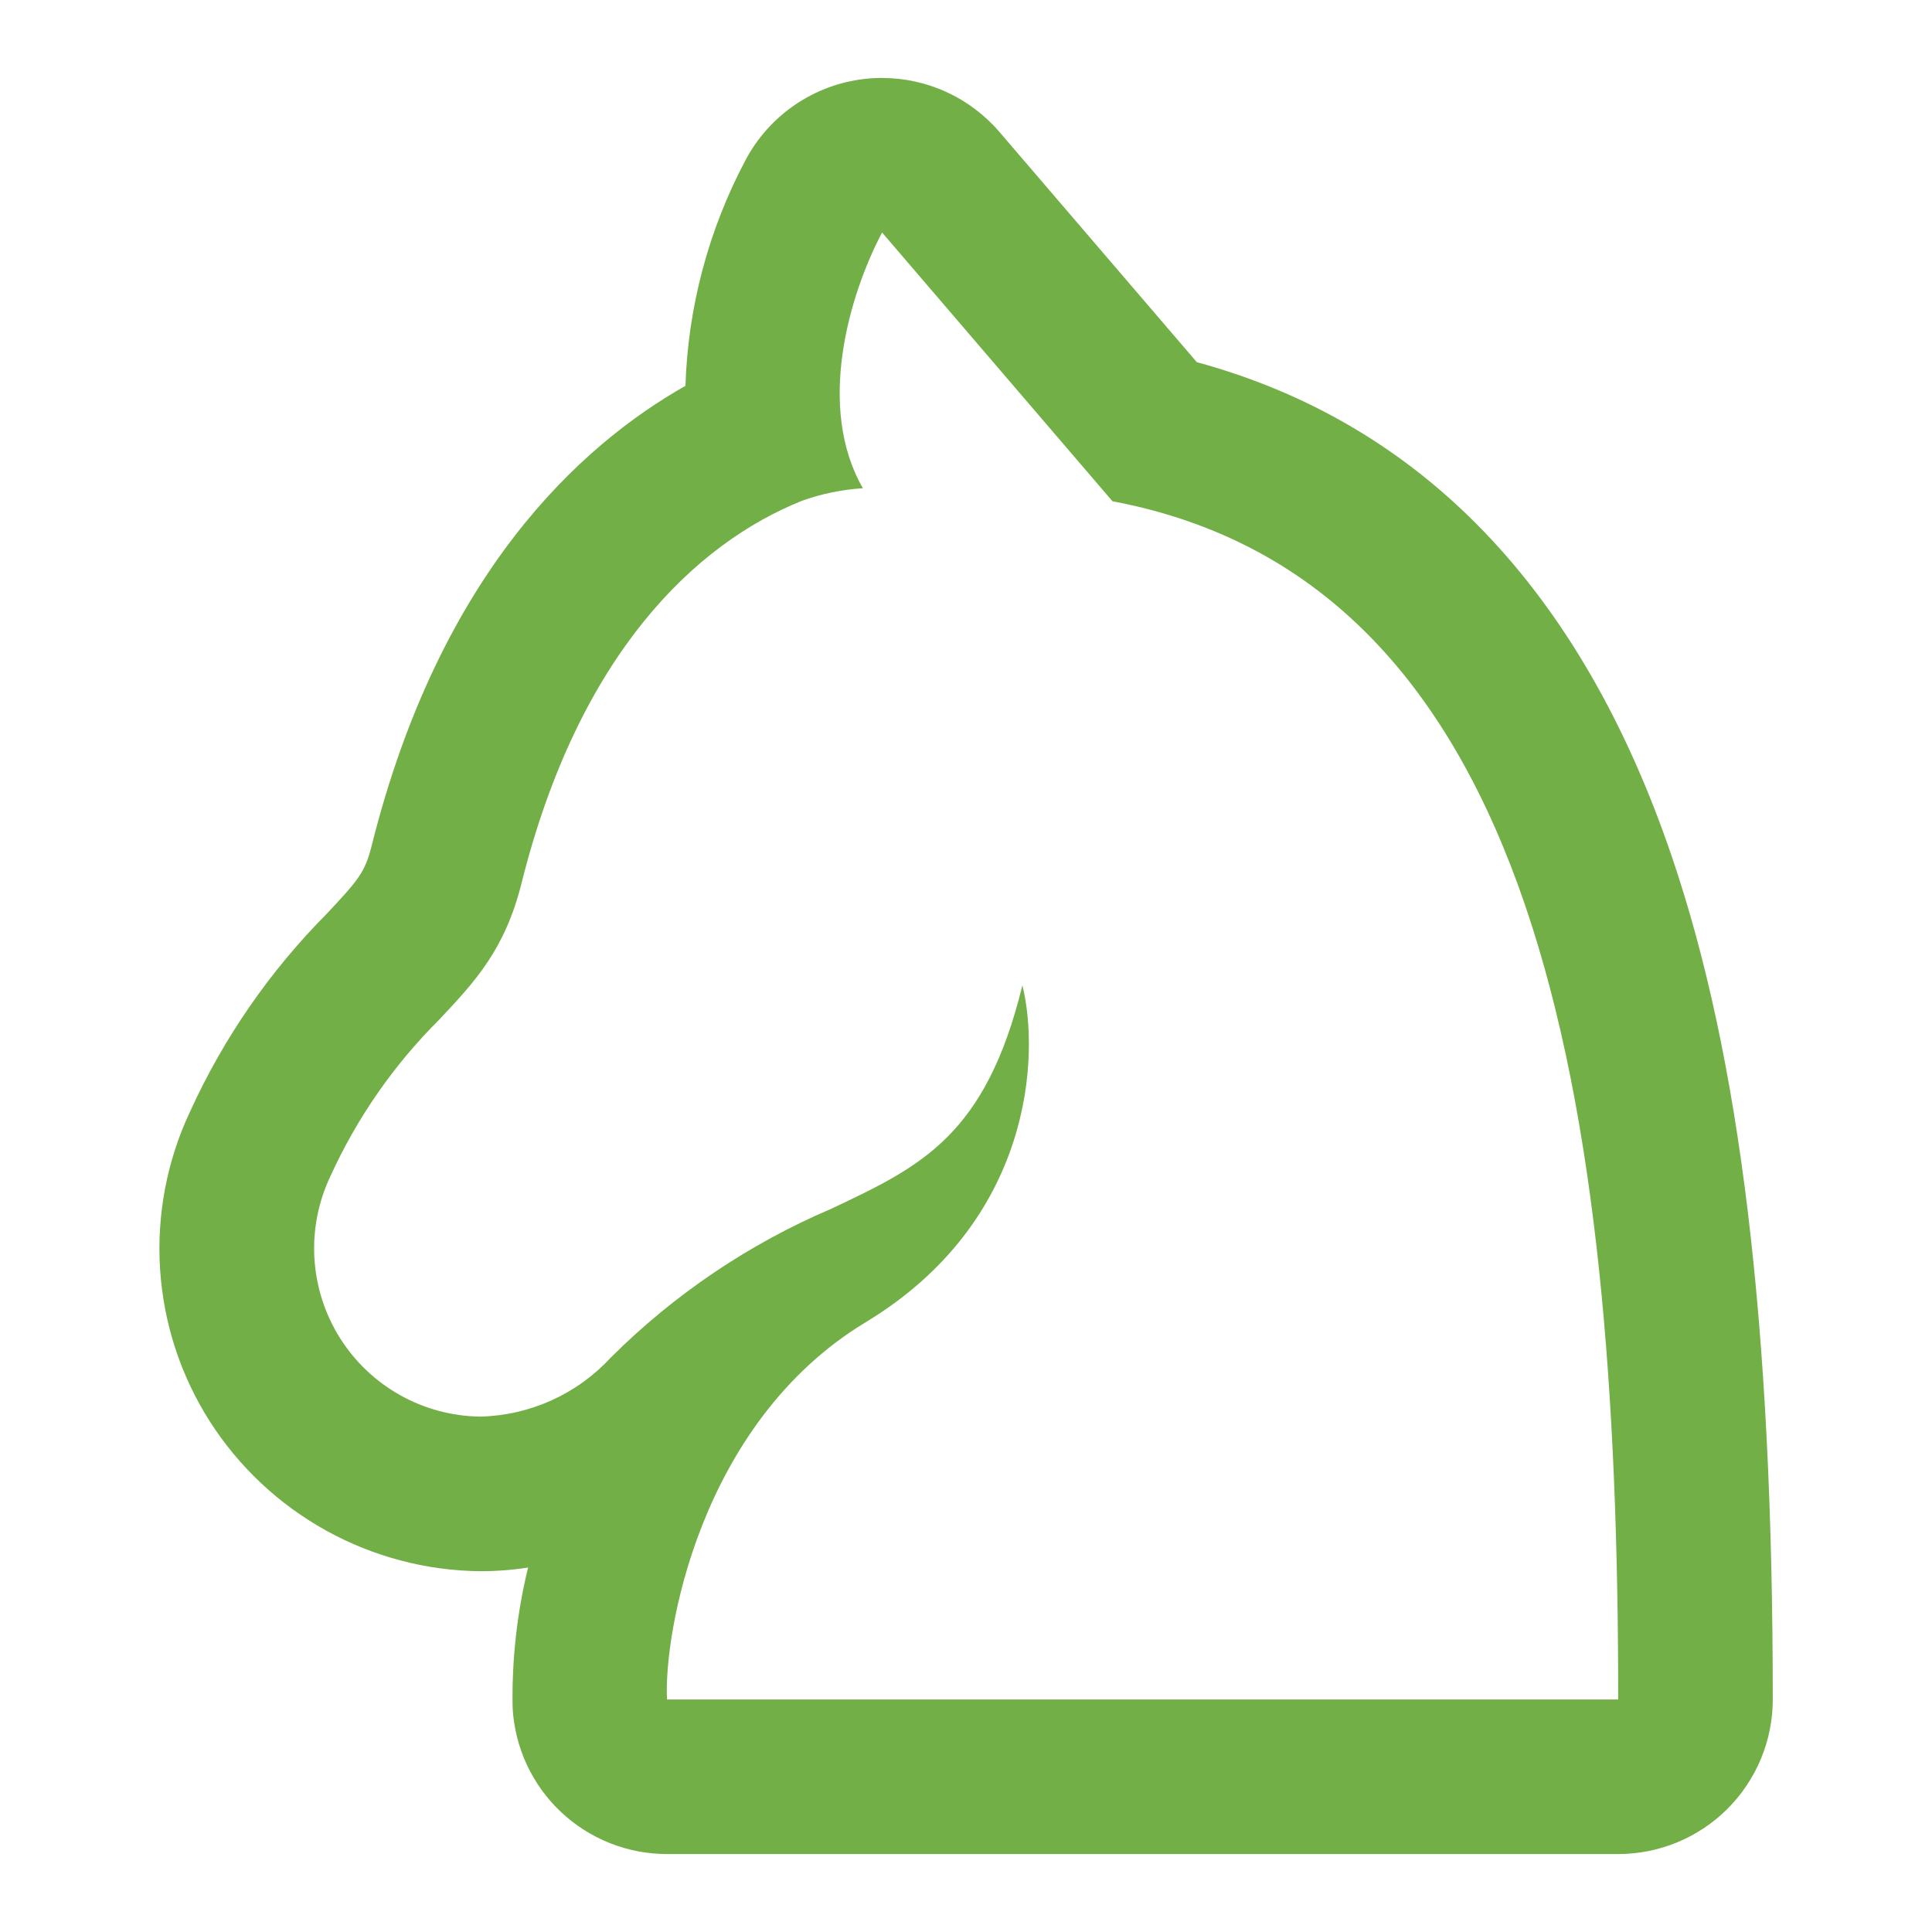
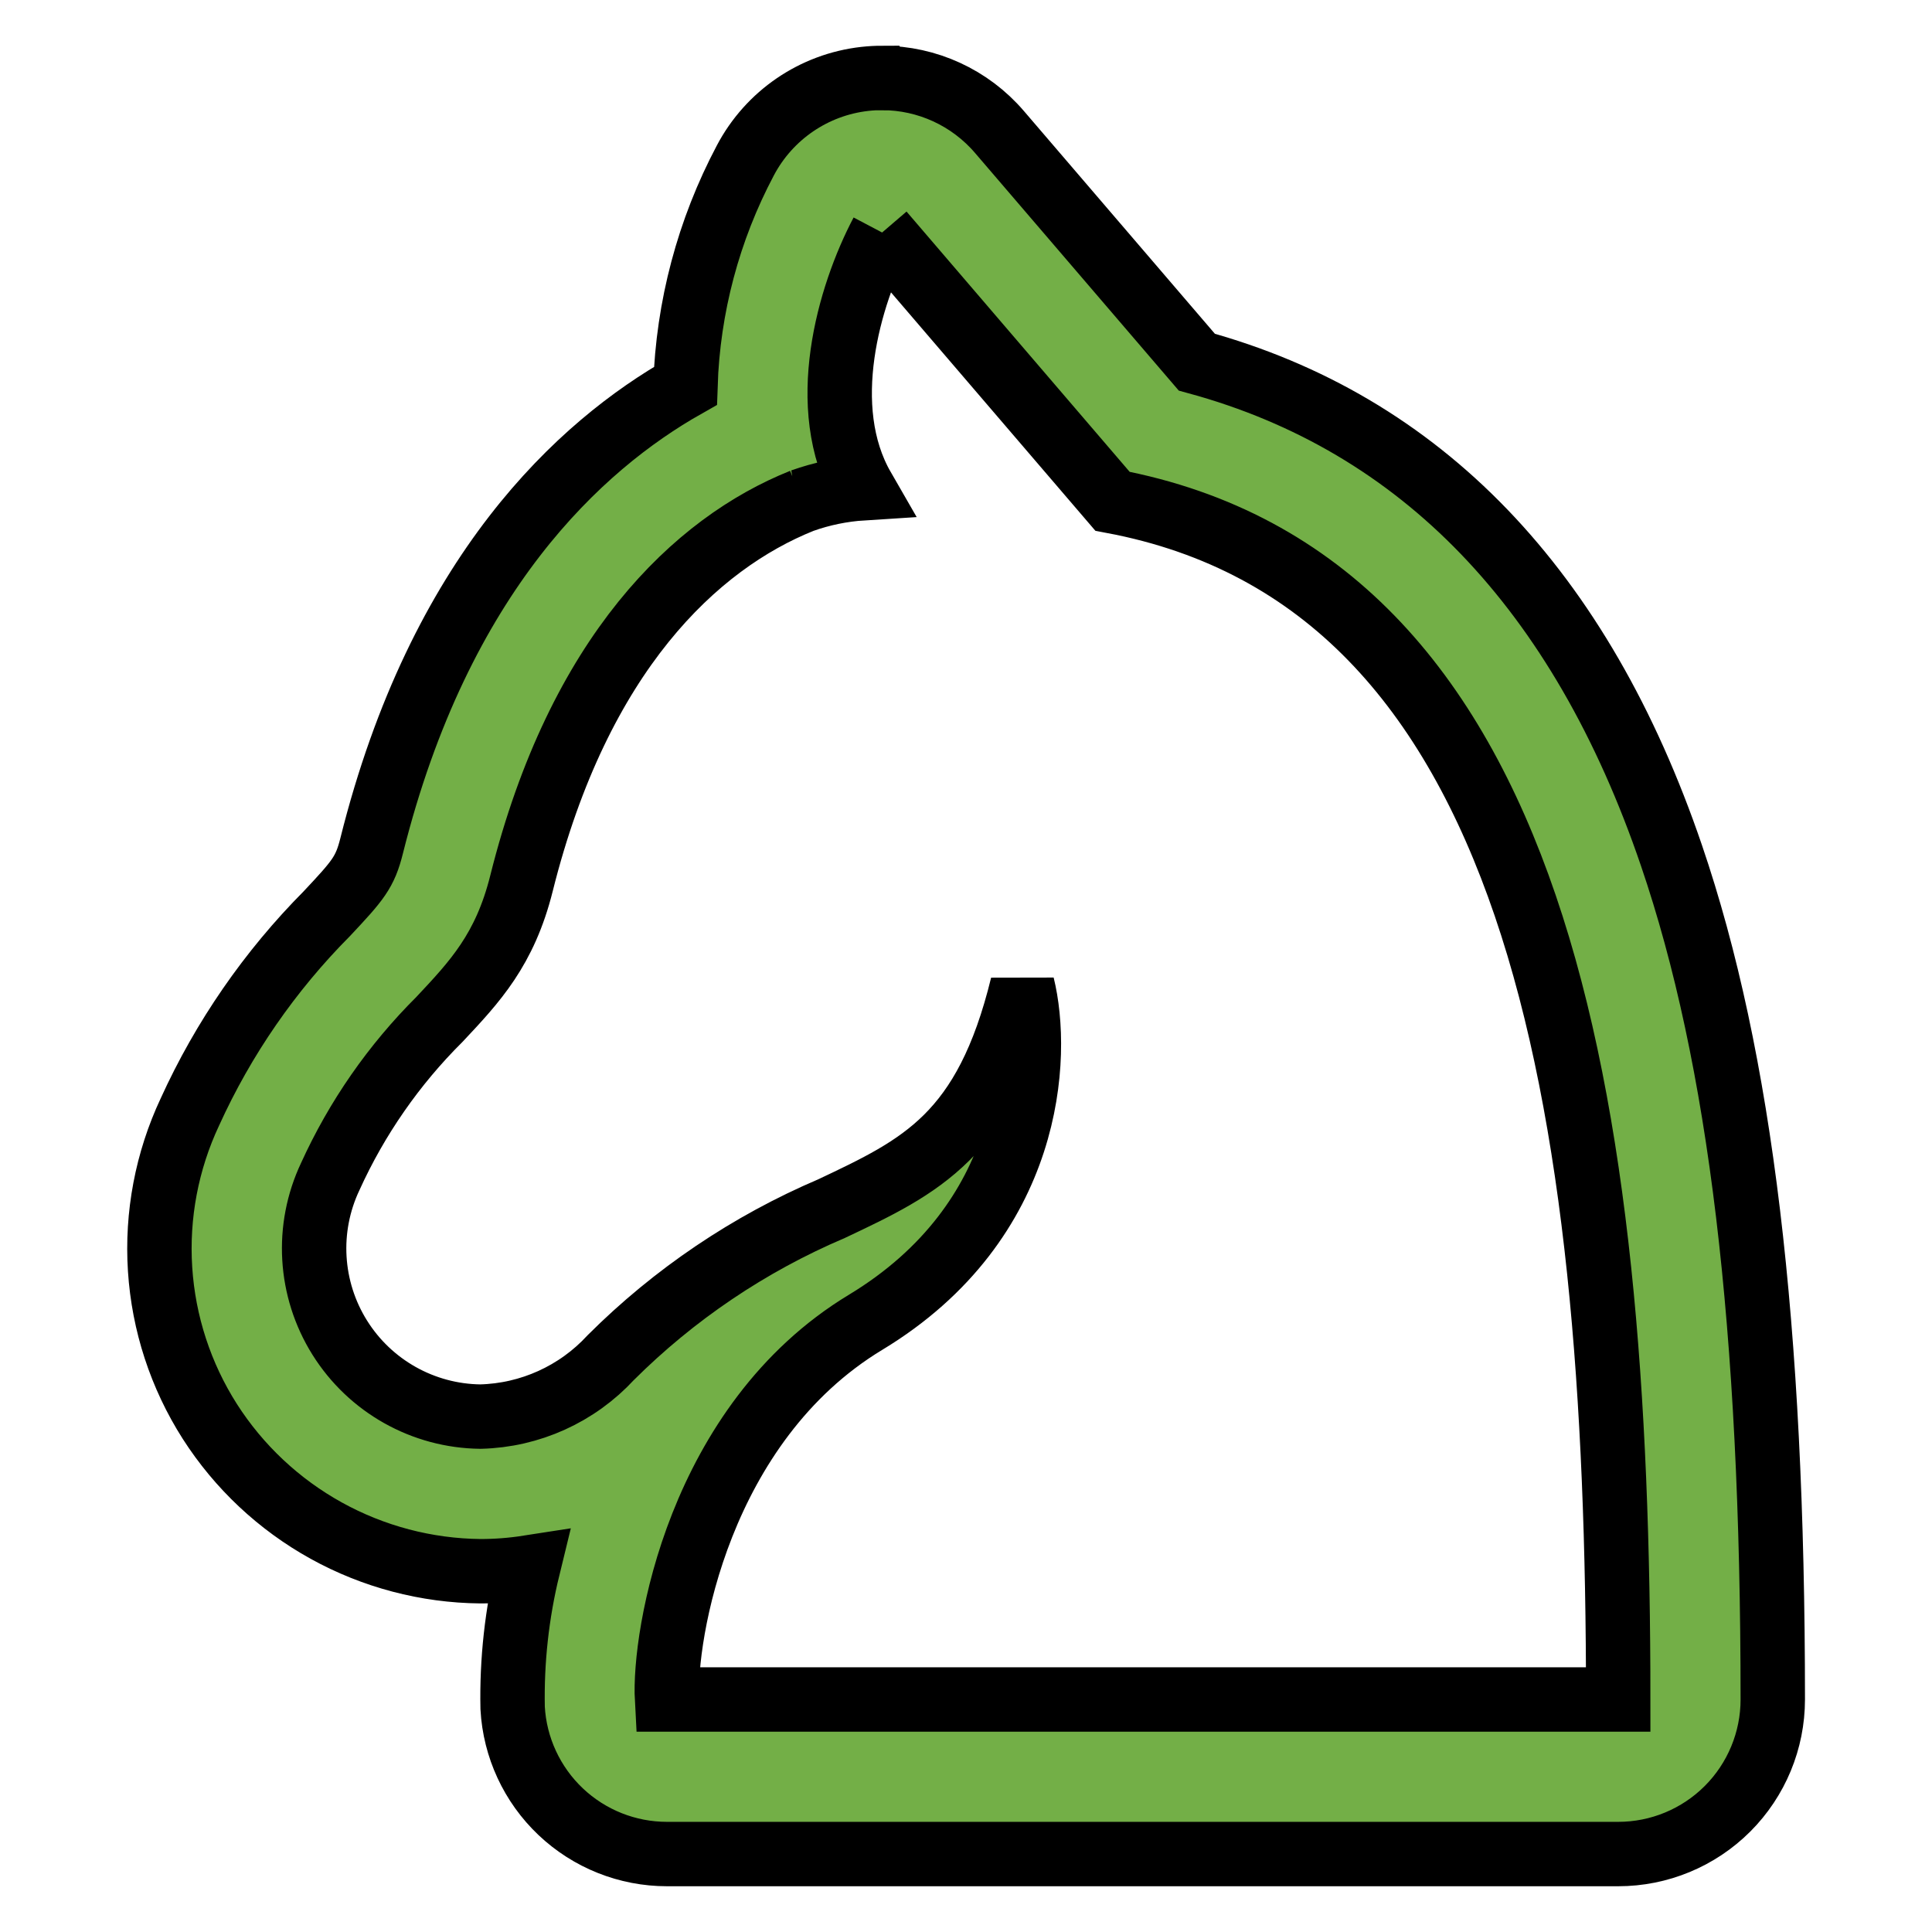
<svg xmlns="http://www.w3.org/2000/svg" width="1200pt" height="1200pt" version="1.1" viewBox="0 0 1200 1200">
-   <path fill="#73AF47" d="m547.88 144.42 143.1 166.92c264.8 49.855 314.12 371.7 314.12 744.23h-590.8c-2.172-39.238 19.477-171.49 123.35-234.28 103.87-62.781 108.2-165.68 97.379-209.3-22.801 93.469-63 112.49-118.54 138.72-51.184 21.816-97.727 53.219-137.12 92.508-20.918 22.676-50.133 35.902-80.977 36.66-35.578-0.402-68.504-18.887-87.379-49.055-18.871-30.164-21.094-67.859-5.894-100.03 16.523-36.375 39.508-69.457 67.836-97.633 22.066-23.496 40.645-43.262 50.965-84.539 35.652-142.57 108.17-211.11 174.27-237.6h-0.004c12.164-4.34 24.875-6.957 37.766-7.773-28.871-50.102-8.797-119.52 11.93-158.84m0-96-0.004-0.004c-3.582 0.004-7.164 0.207-10.727 0.602-31.602 3.555-59.391 22.527-74.207 50.664-22.906 43.215-35.629 91.094-37.203 139.98-65.398 36.996-152.64 116.64-194.91 285.71-4.117 16.477-8.398 21.422-27.793 42.098-35.449 35.672-64.258 77.375-85.078 123.16-14.32 30.488-20.695 64.102-18.531 97.715 2.16 33.613 12.785 66.133 30.891 94.535 18.078 28.254 42.914 51.559 72.262 67.805 29.348 16.246 62.281 24.922 95.82 25.242 9.914 0.004 19.812-0.766 29.605-2.289-6.973 28.539-10.199 57.867-9.602 87.238 1.352 24.512 12.039 47.57 29.867 64.445 17.828 16.871 41.445 26.277 65.992 26.273h590.84c25.461 0 49.879-10.113 67.883-28.117 18-18.004 28.117-42.422 28.117-67.883 0-231.7-19.98-398.24-62.891-524.11-56.398-165.6-155.55-268.56-294.85-306.53l-122.61-143c-18.238-21.273-44.859-33.516-72.879-33.516z" />
+   <path fill="#73AF47" stroke="black" stroke-width="40" d="m547.88 144.42 143.1 166.92c264.8 49.855 314.12 371.7 314.12 744.23h-590.8c-2.172-39.238 19.477-171.49 123.35-234.28 103.87-62.781 108.2-165.68 97.379-209.3-22.801 93.469-63 112.49-118.54 138.72-51.184 21.816-97.727 53.219-137.12 92.508-20.918 22.676-50.133 35.902-80.977 36.66-35.578-0.402-68.504-18.887-87.379-49.055-18.871-30.164-21.094-67.859-5.894-100.03 16.523-36.375 39.508-69.457 67.836-97.633 22.066-23.496 40.645-43.262 50.965-84.539 35.652-142.57 108.17-211.11 174.27-237.6h-0.004c12.164-4.34 24.875-6.957 37.766-7.773-28.871-50.102-8.797-119.52 11.93-158.84m0-96-0.004-0.004c-3.582 0.004-7.164 0.207-10.727 0.602-31.602 3.555-59.391 22.527-74.207 50.664-22.906 43.215-35.629 91.094-37.203 139.98-65.398 36.996-152.64 116.64-194.91 285.71-4.117 16.477-8.398 21.422-27.793 42.098-35.449 35.672-64.258 77.375-85.078 123.16-14.32 30.488-20.695 64.102-18.531 97.715 2.16 33.613 12.785 66.133 30.891 94.535 18.078 28.254 42.914 51.559 72.262 67.805 29.348 16.246 62.281 24.922 95.82 25.242 9.914 0.004 19.812-0.766 29.605-2.289-6.973 28.539-10.199 57.867-9.602 87.238 1.352 24.512 12.039 47.57 29.867 64.445 17.828 16.871 41.445 26.277 65.992 26.273h590.84c25.461 0 49.879-10.113 67.883-28.117 18-18.004 28.117-42.422 28.117-67.883 0-231.7-19.98-398.24-62.891-524.11-56.398-165.6-155.55-268.56-294.85-306.53l-122.61-143c-18.238-21.273-44.859-33.516-72.879-33.516z" />
</svg>
